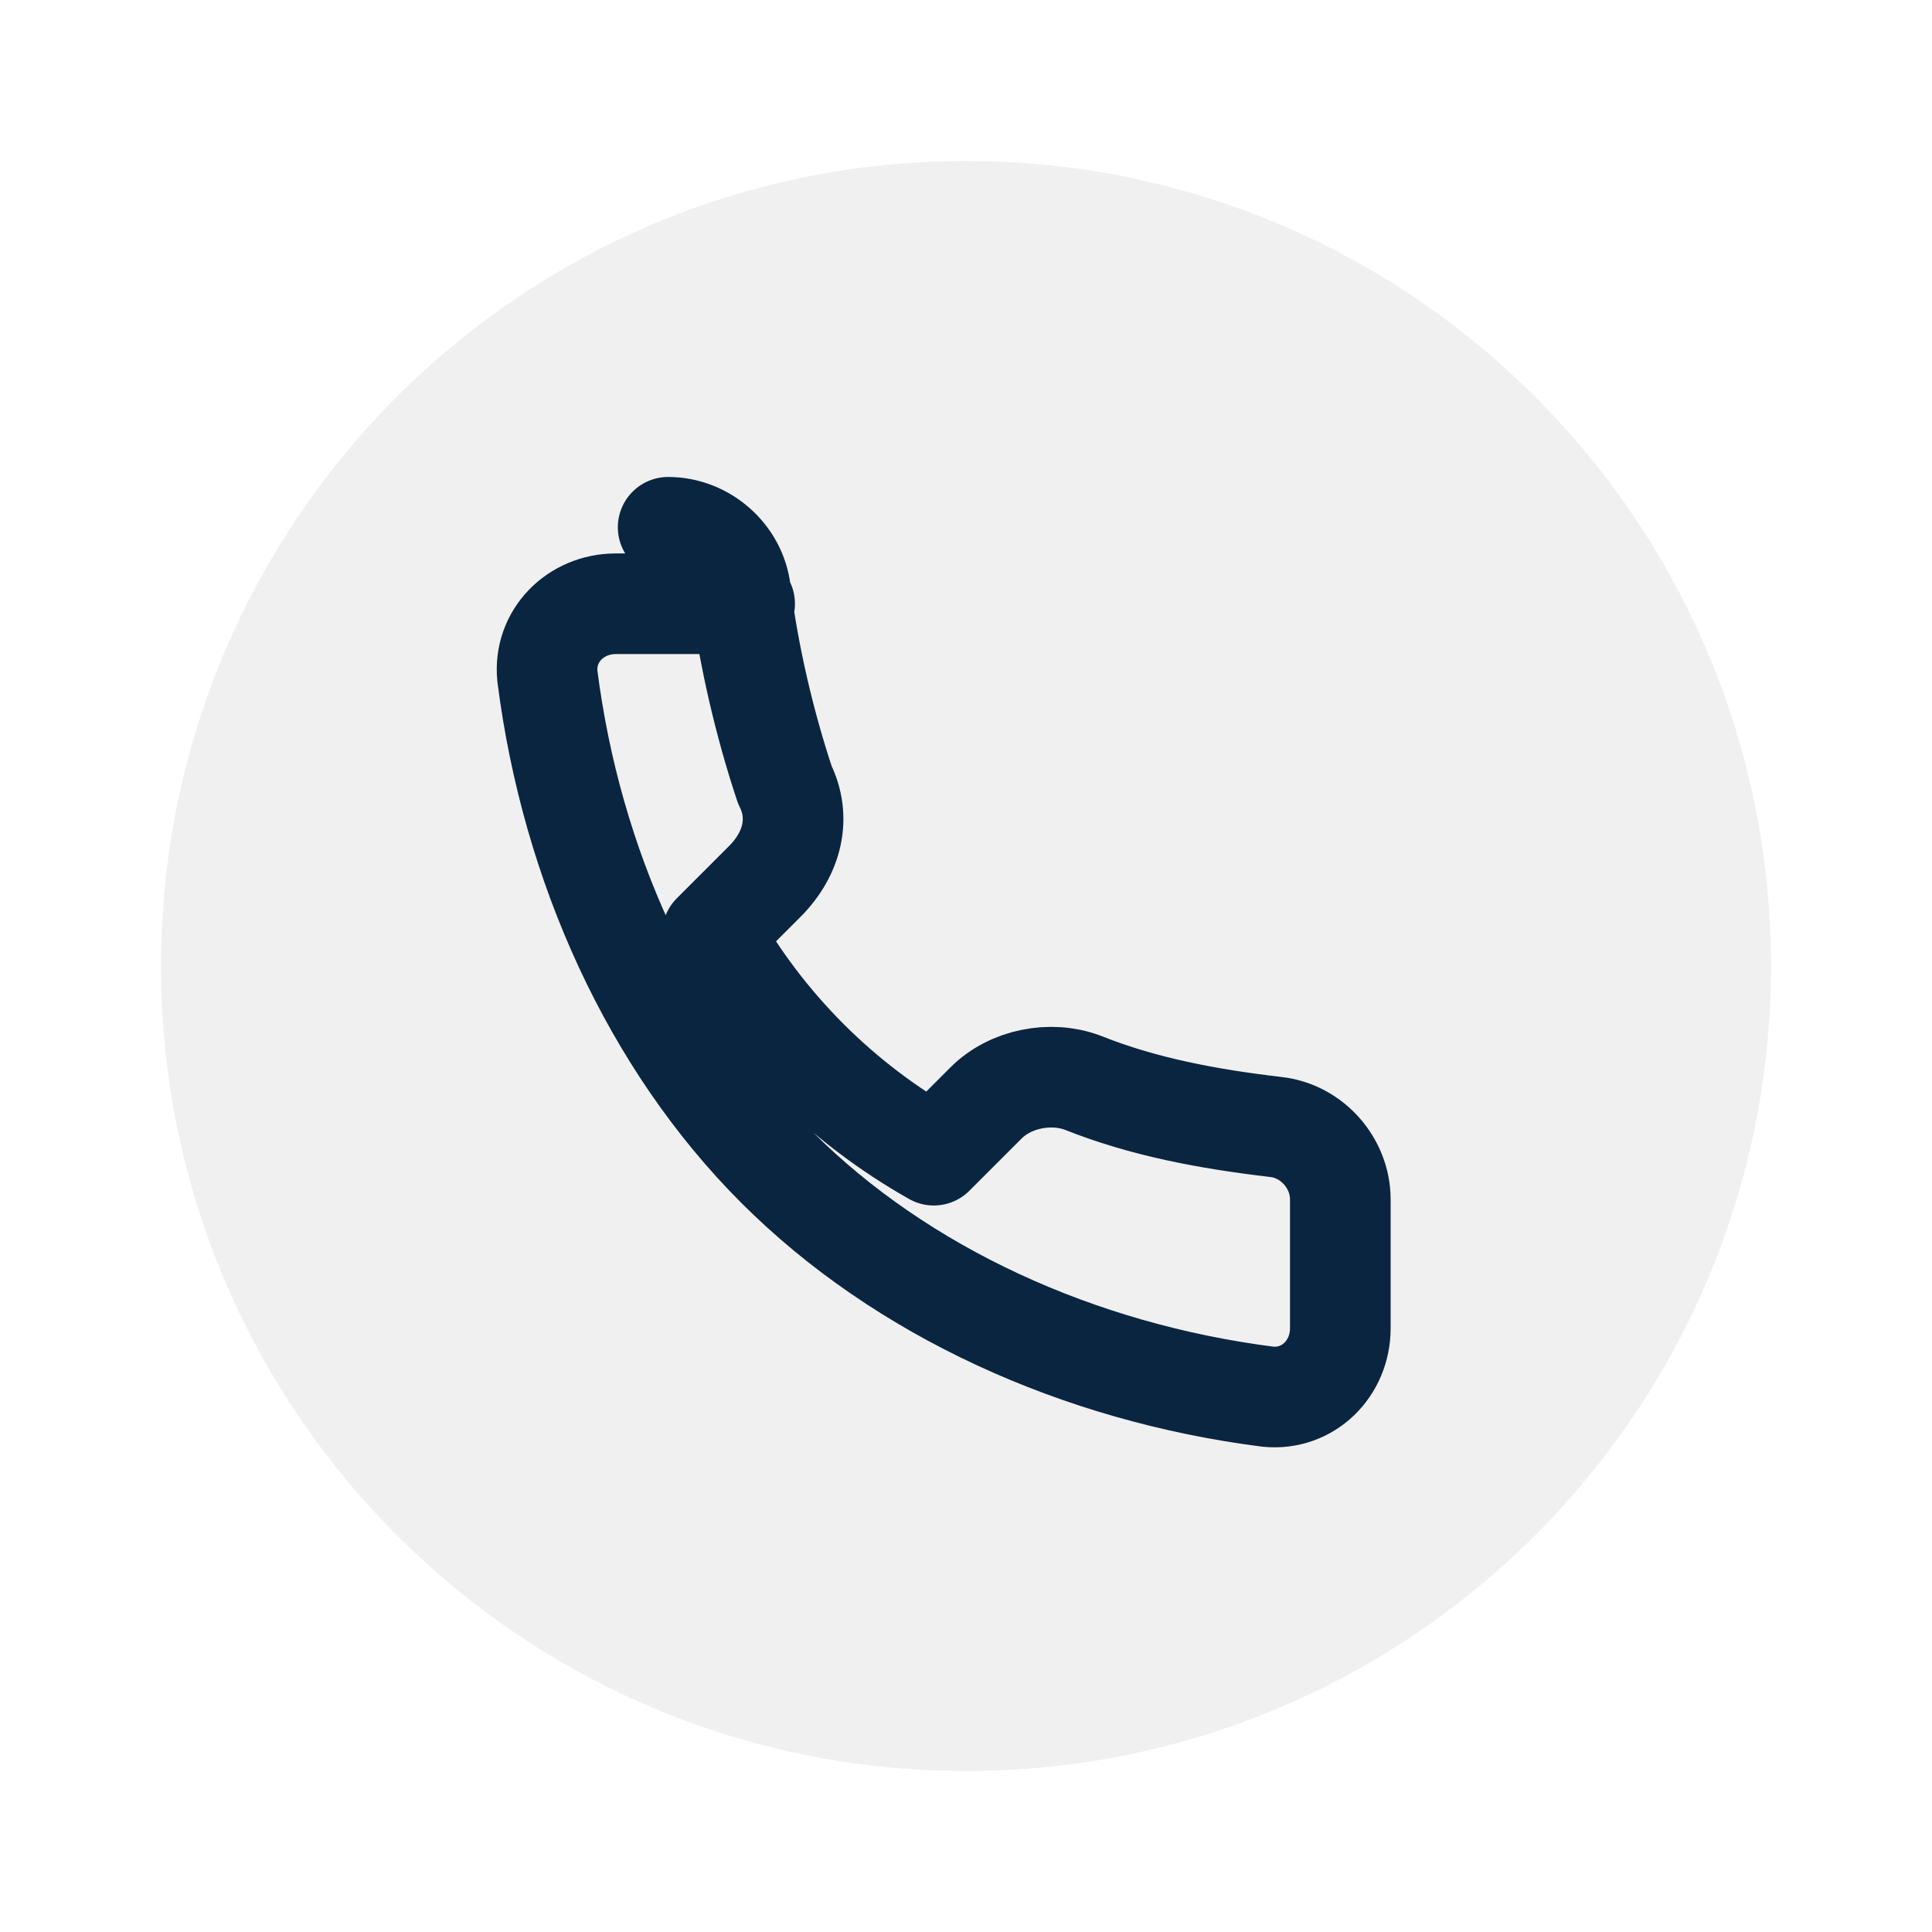
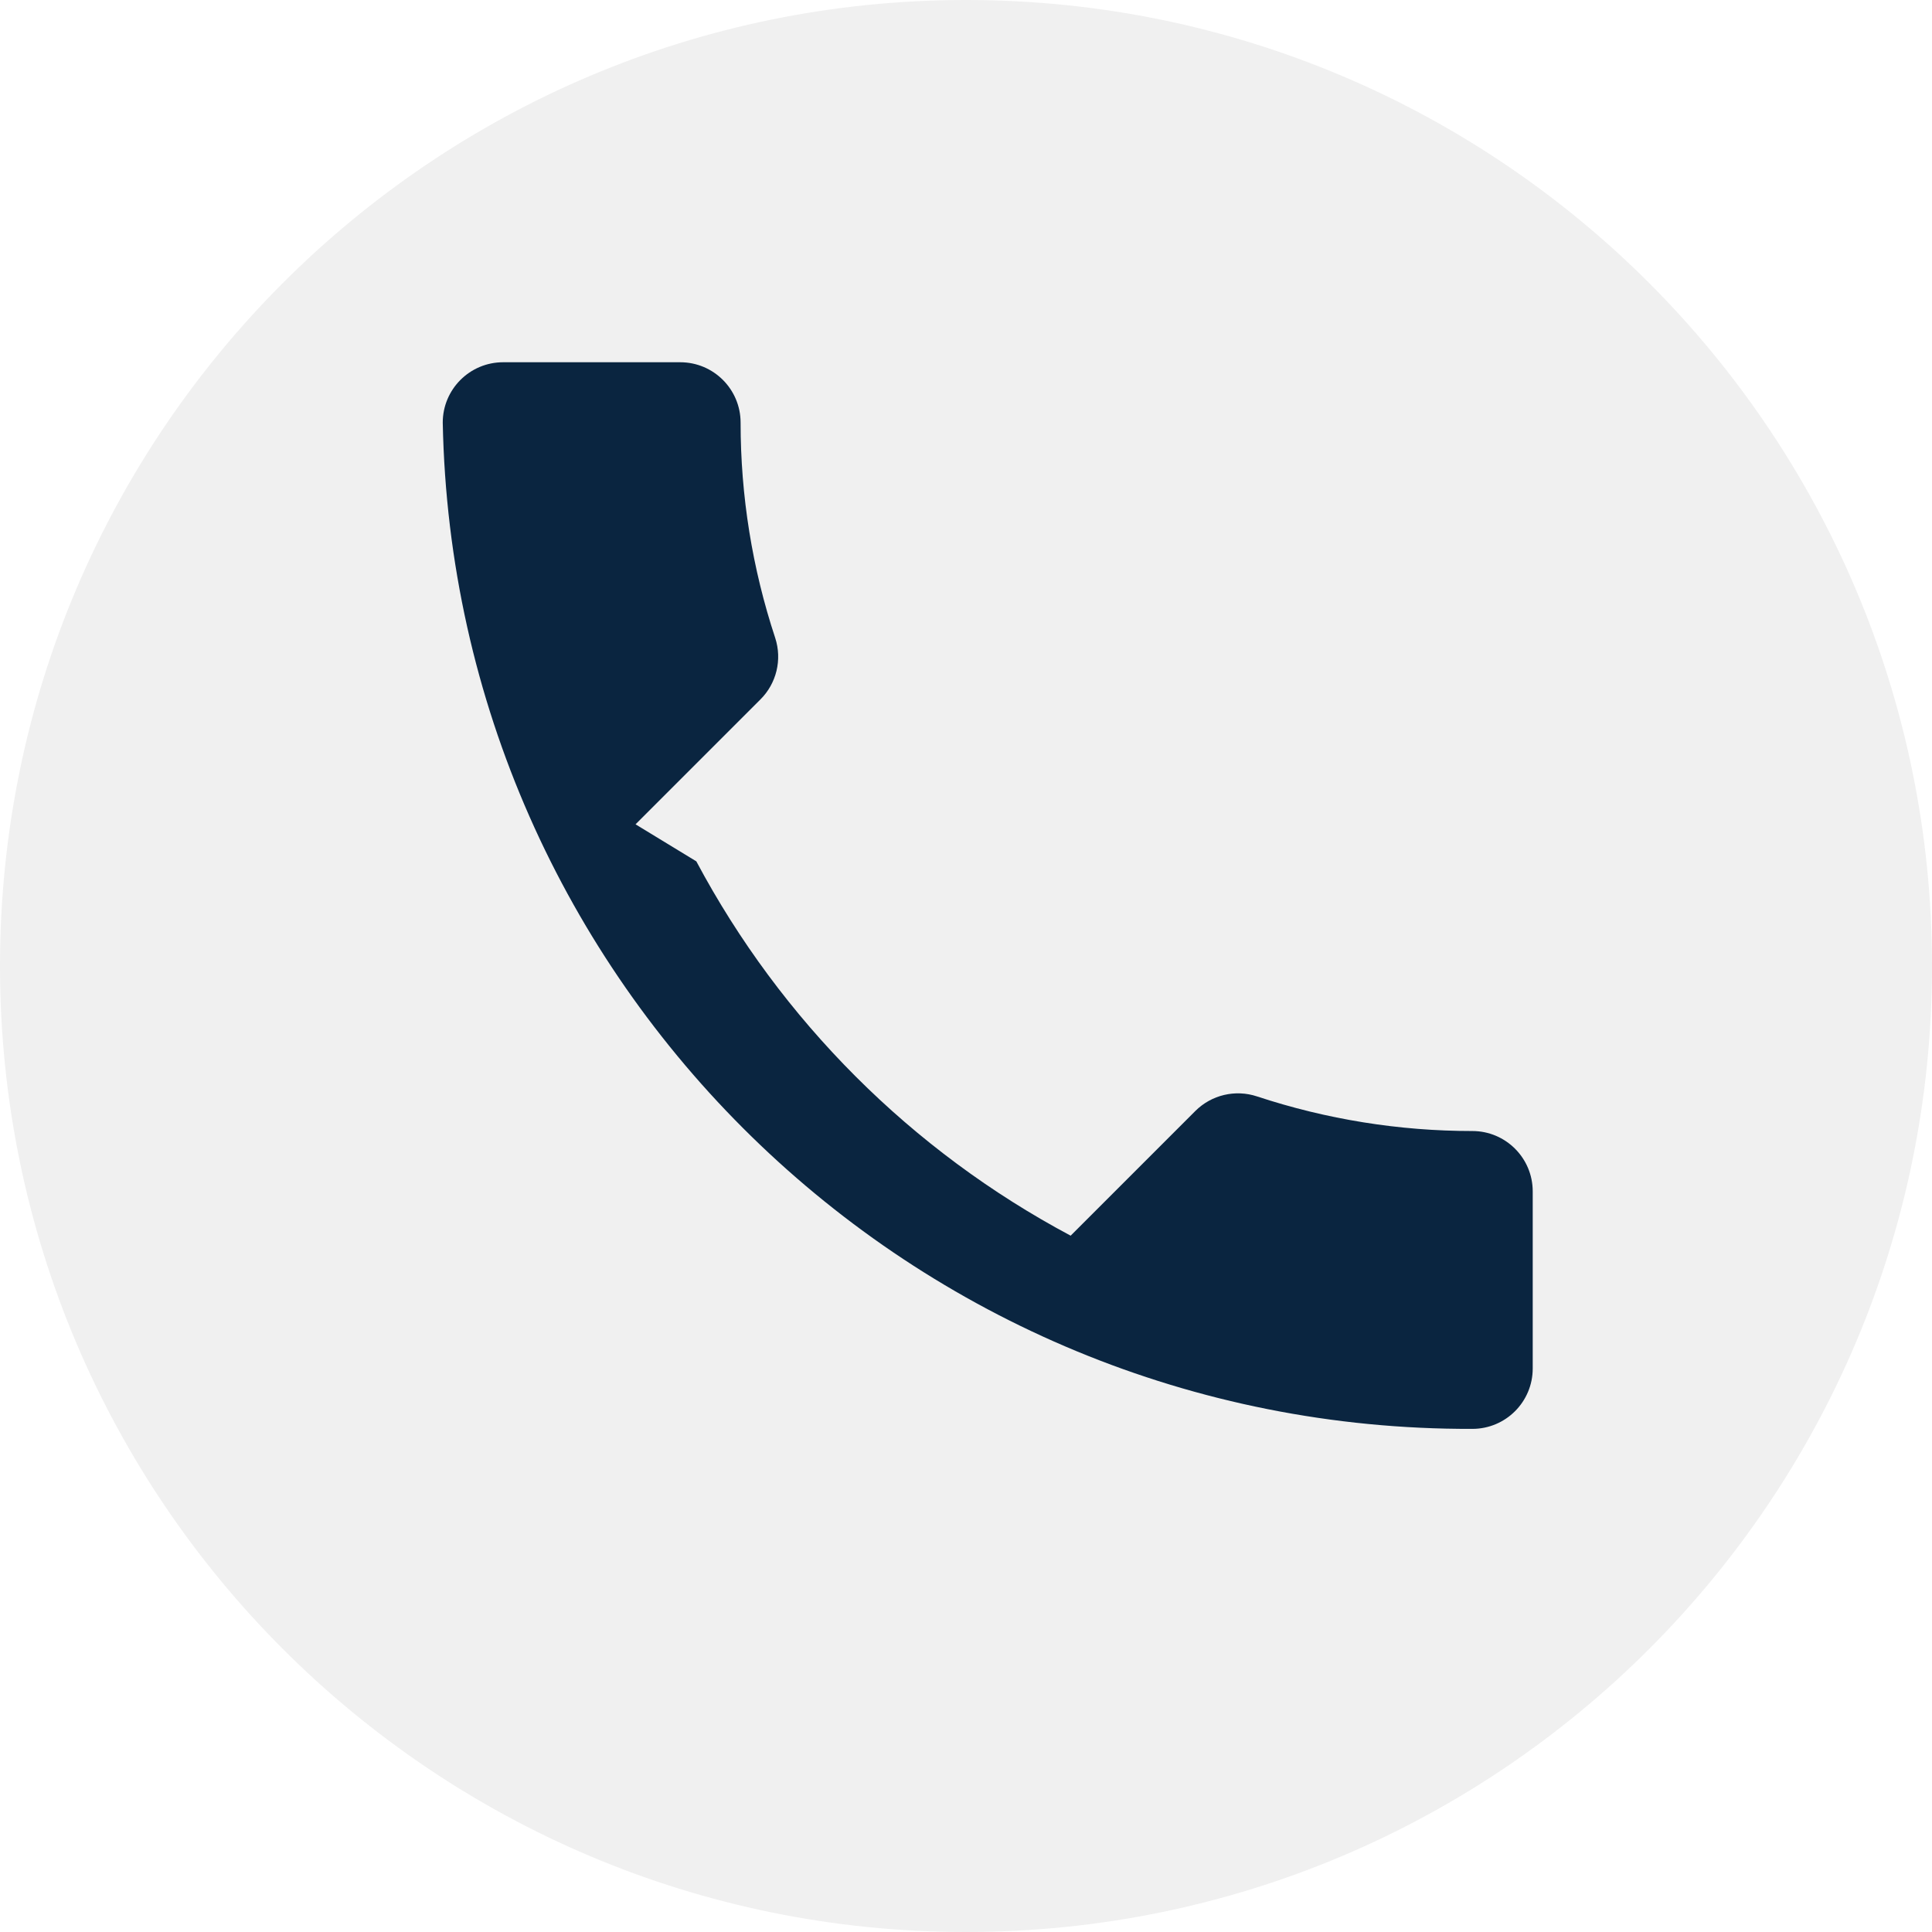
<svg xmlns="http://www.w3.org/2000/svg" viewBox="0 0 48 48" width="48" height="48">
-   <circle cx="24" cy="24" r="20" fill="#f0f0f0" />
-   <path fill="none" stroke="#0A2540" stroke-width="2.5" stroke-linecap="round" stroke-linejoin="round" d="M18.5 15h-3.2c-1 0-1.8 0.8-1.7 1.8 0.6 4.7 2.6 9.1 5.7 12.2 3.1 3.1 7.5 5.1 12.2 5.7 1 0.1 1.8-0.7 1.8-1.7v-3.2c0-0.9-0.7-1.7-1.6-1.8-1.7-0.2-3.3-0.5-4.8-1.1-0.8-0.3-1.8-0.1-2.4 0.5l-1.3 1.3c-2.3-1.3-4.2-3.2-5.5-5.5l1.3-1.3c0.7-0.7 0.9-1.6 0.5-2.4-0.5-1.5-0.9-3.2-1.1-4.8-0.1-0.9-0.9-1.6-1.8-1.6z" />
+   <circle cx="24" cy="24" r="24" fill="#f0f0f0" />
+   <path fill="#0A2540" d="M17.3 21.4a22.55 22.55 0 0 0 9.3 9.3l3.1-3.1a1.5 1.5 0 0 1 1.53-.36 17.04 17.04 0 0 0 5.35.86 1.5 1.5 0 0 1 1.5 1.5v4.4a1.5 1.5 0 0 1-1.5 1.5A25.5 25.5 0 0 1 11 10.5 1.5 1.5 0 0 1 12.5 9h4.4a1.5 1.5 0 0 1 1.5 1.5 17.04 17.04 0 0 0 .86 5.35 1.5 1.5 0 0 1-.37 1.53l-3.1 3.1z" />
</svg>
